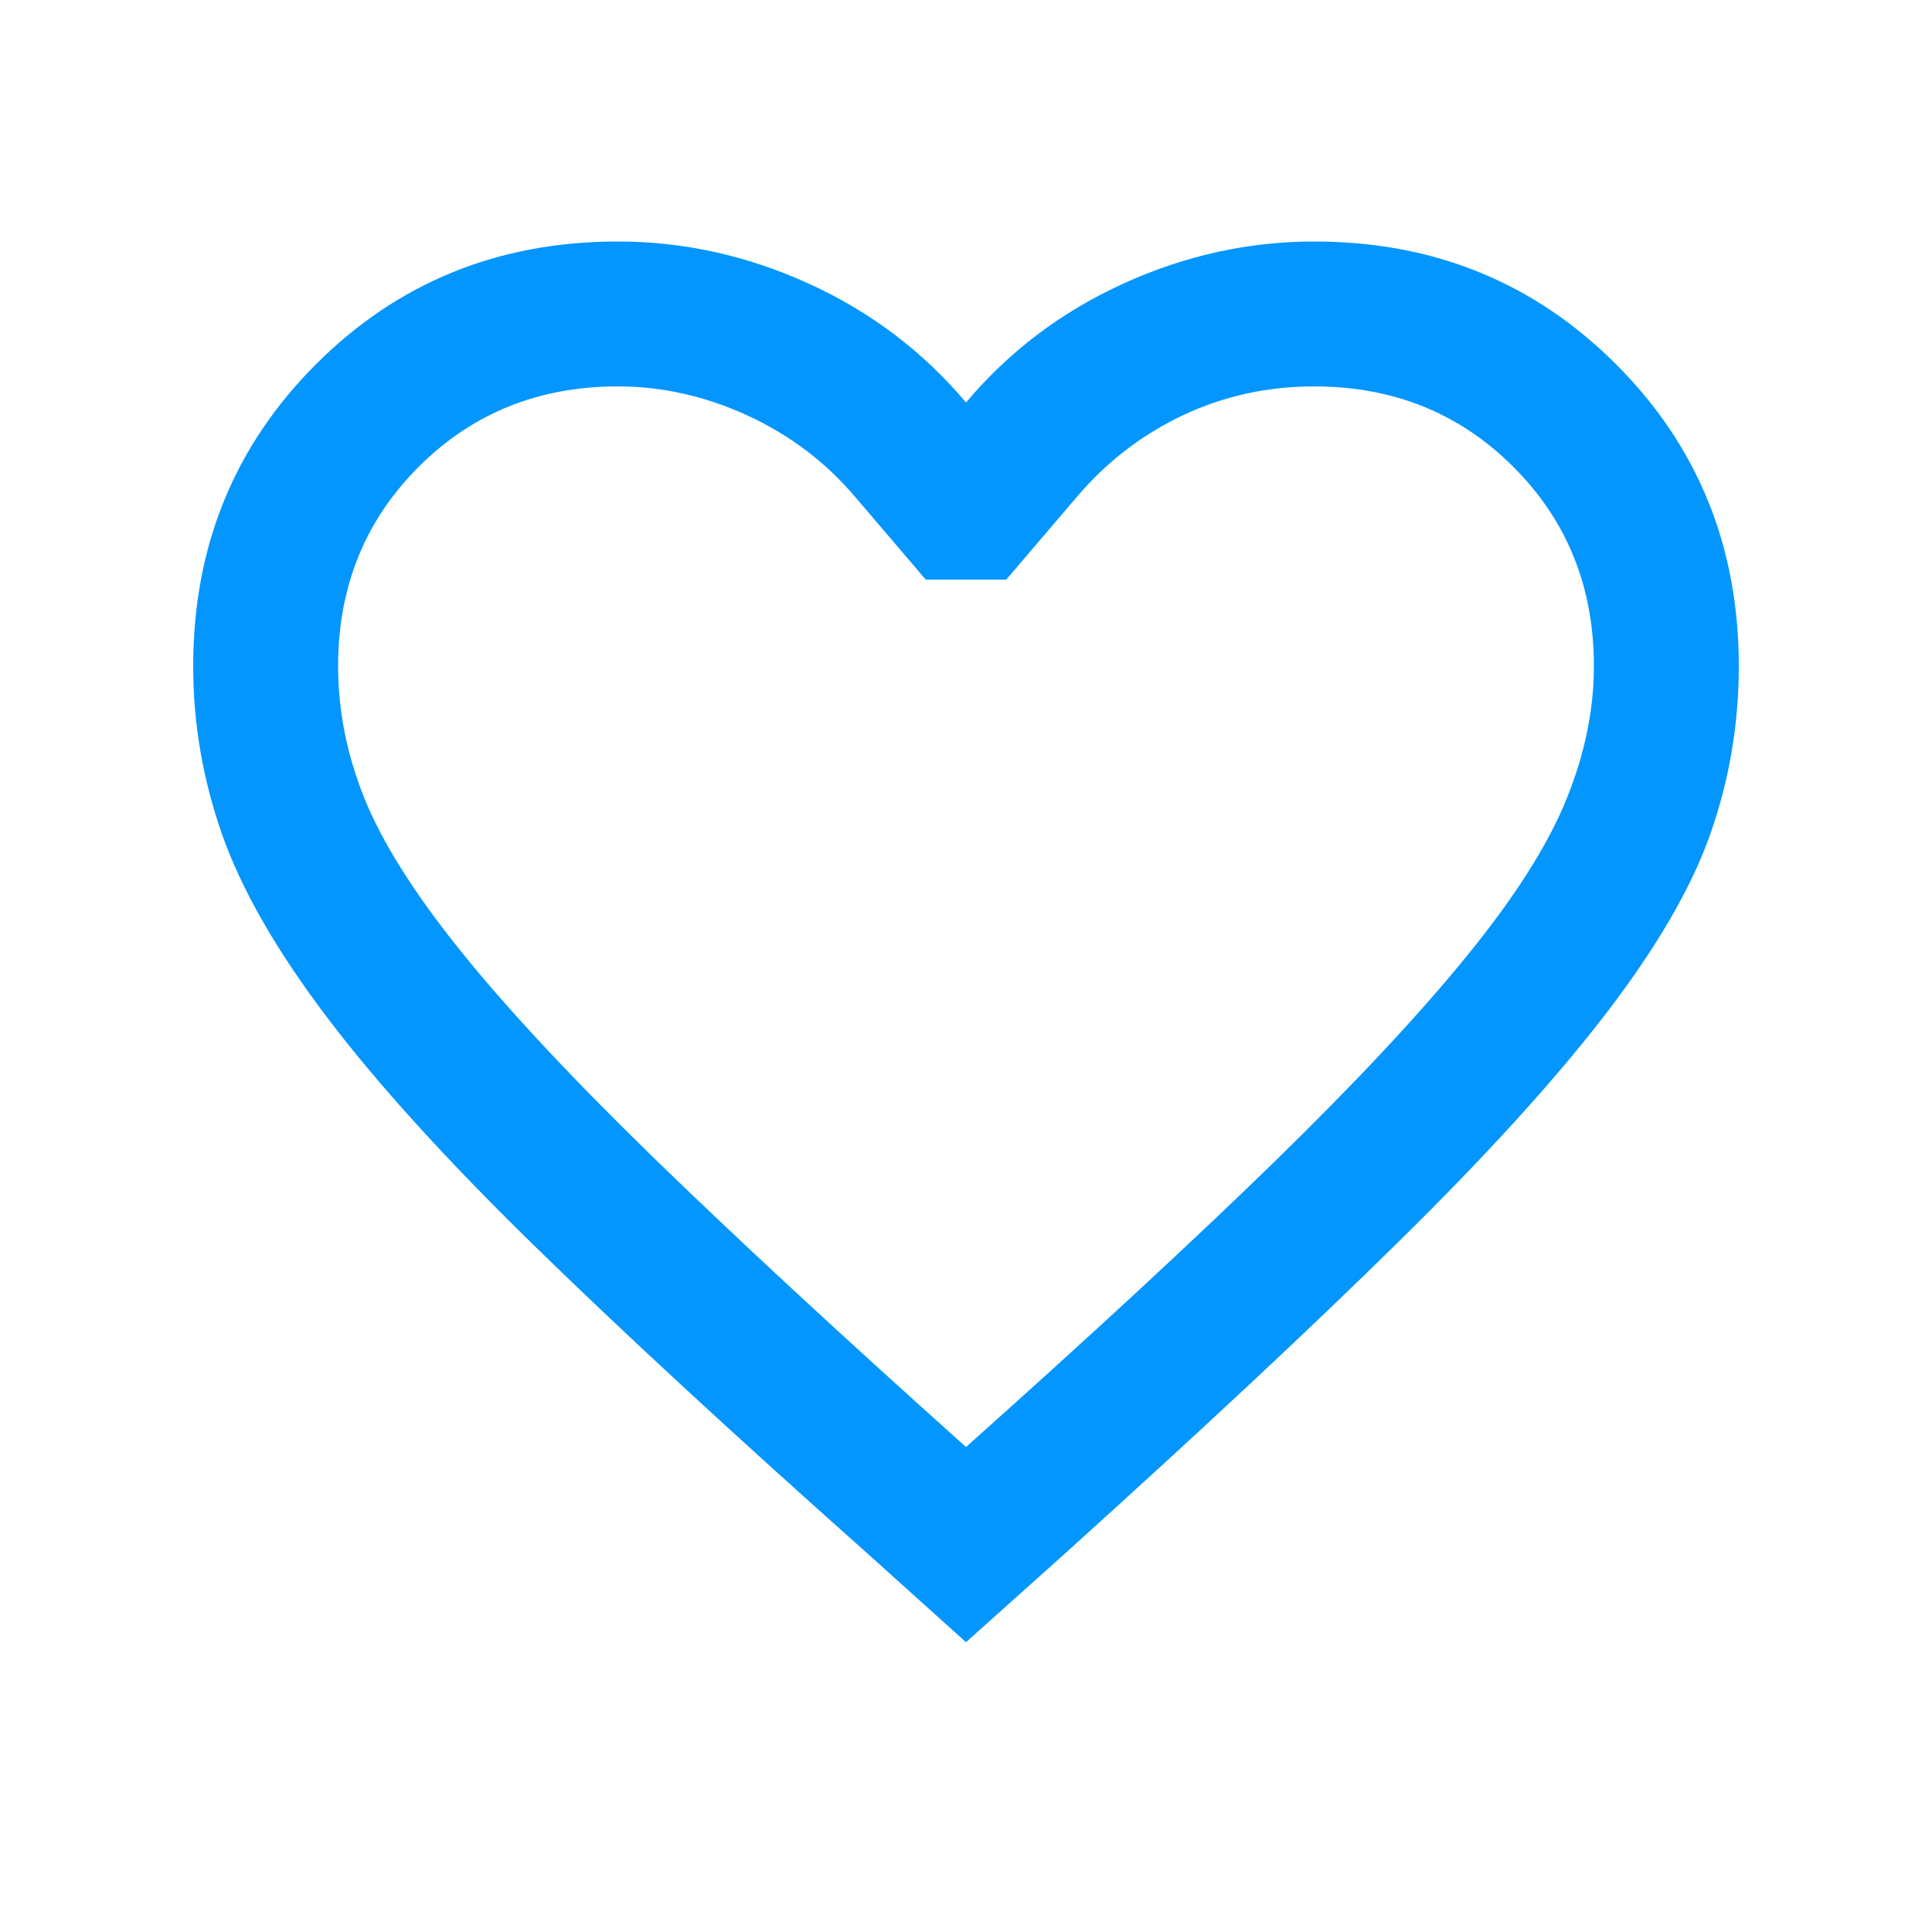
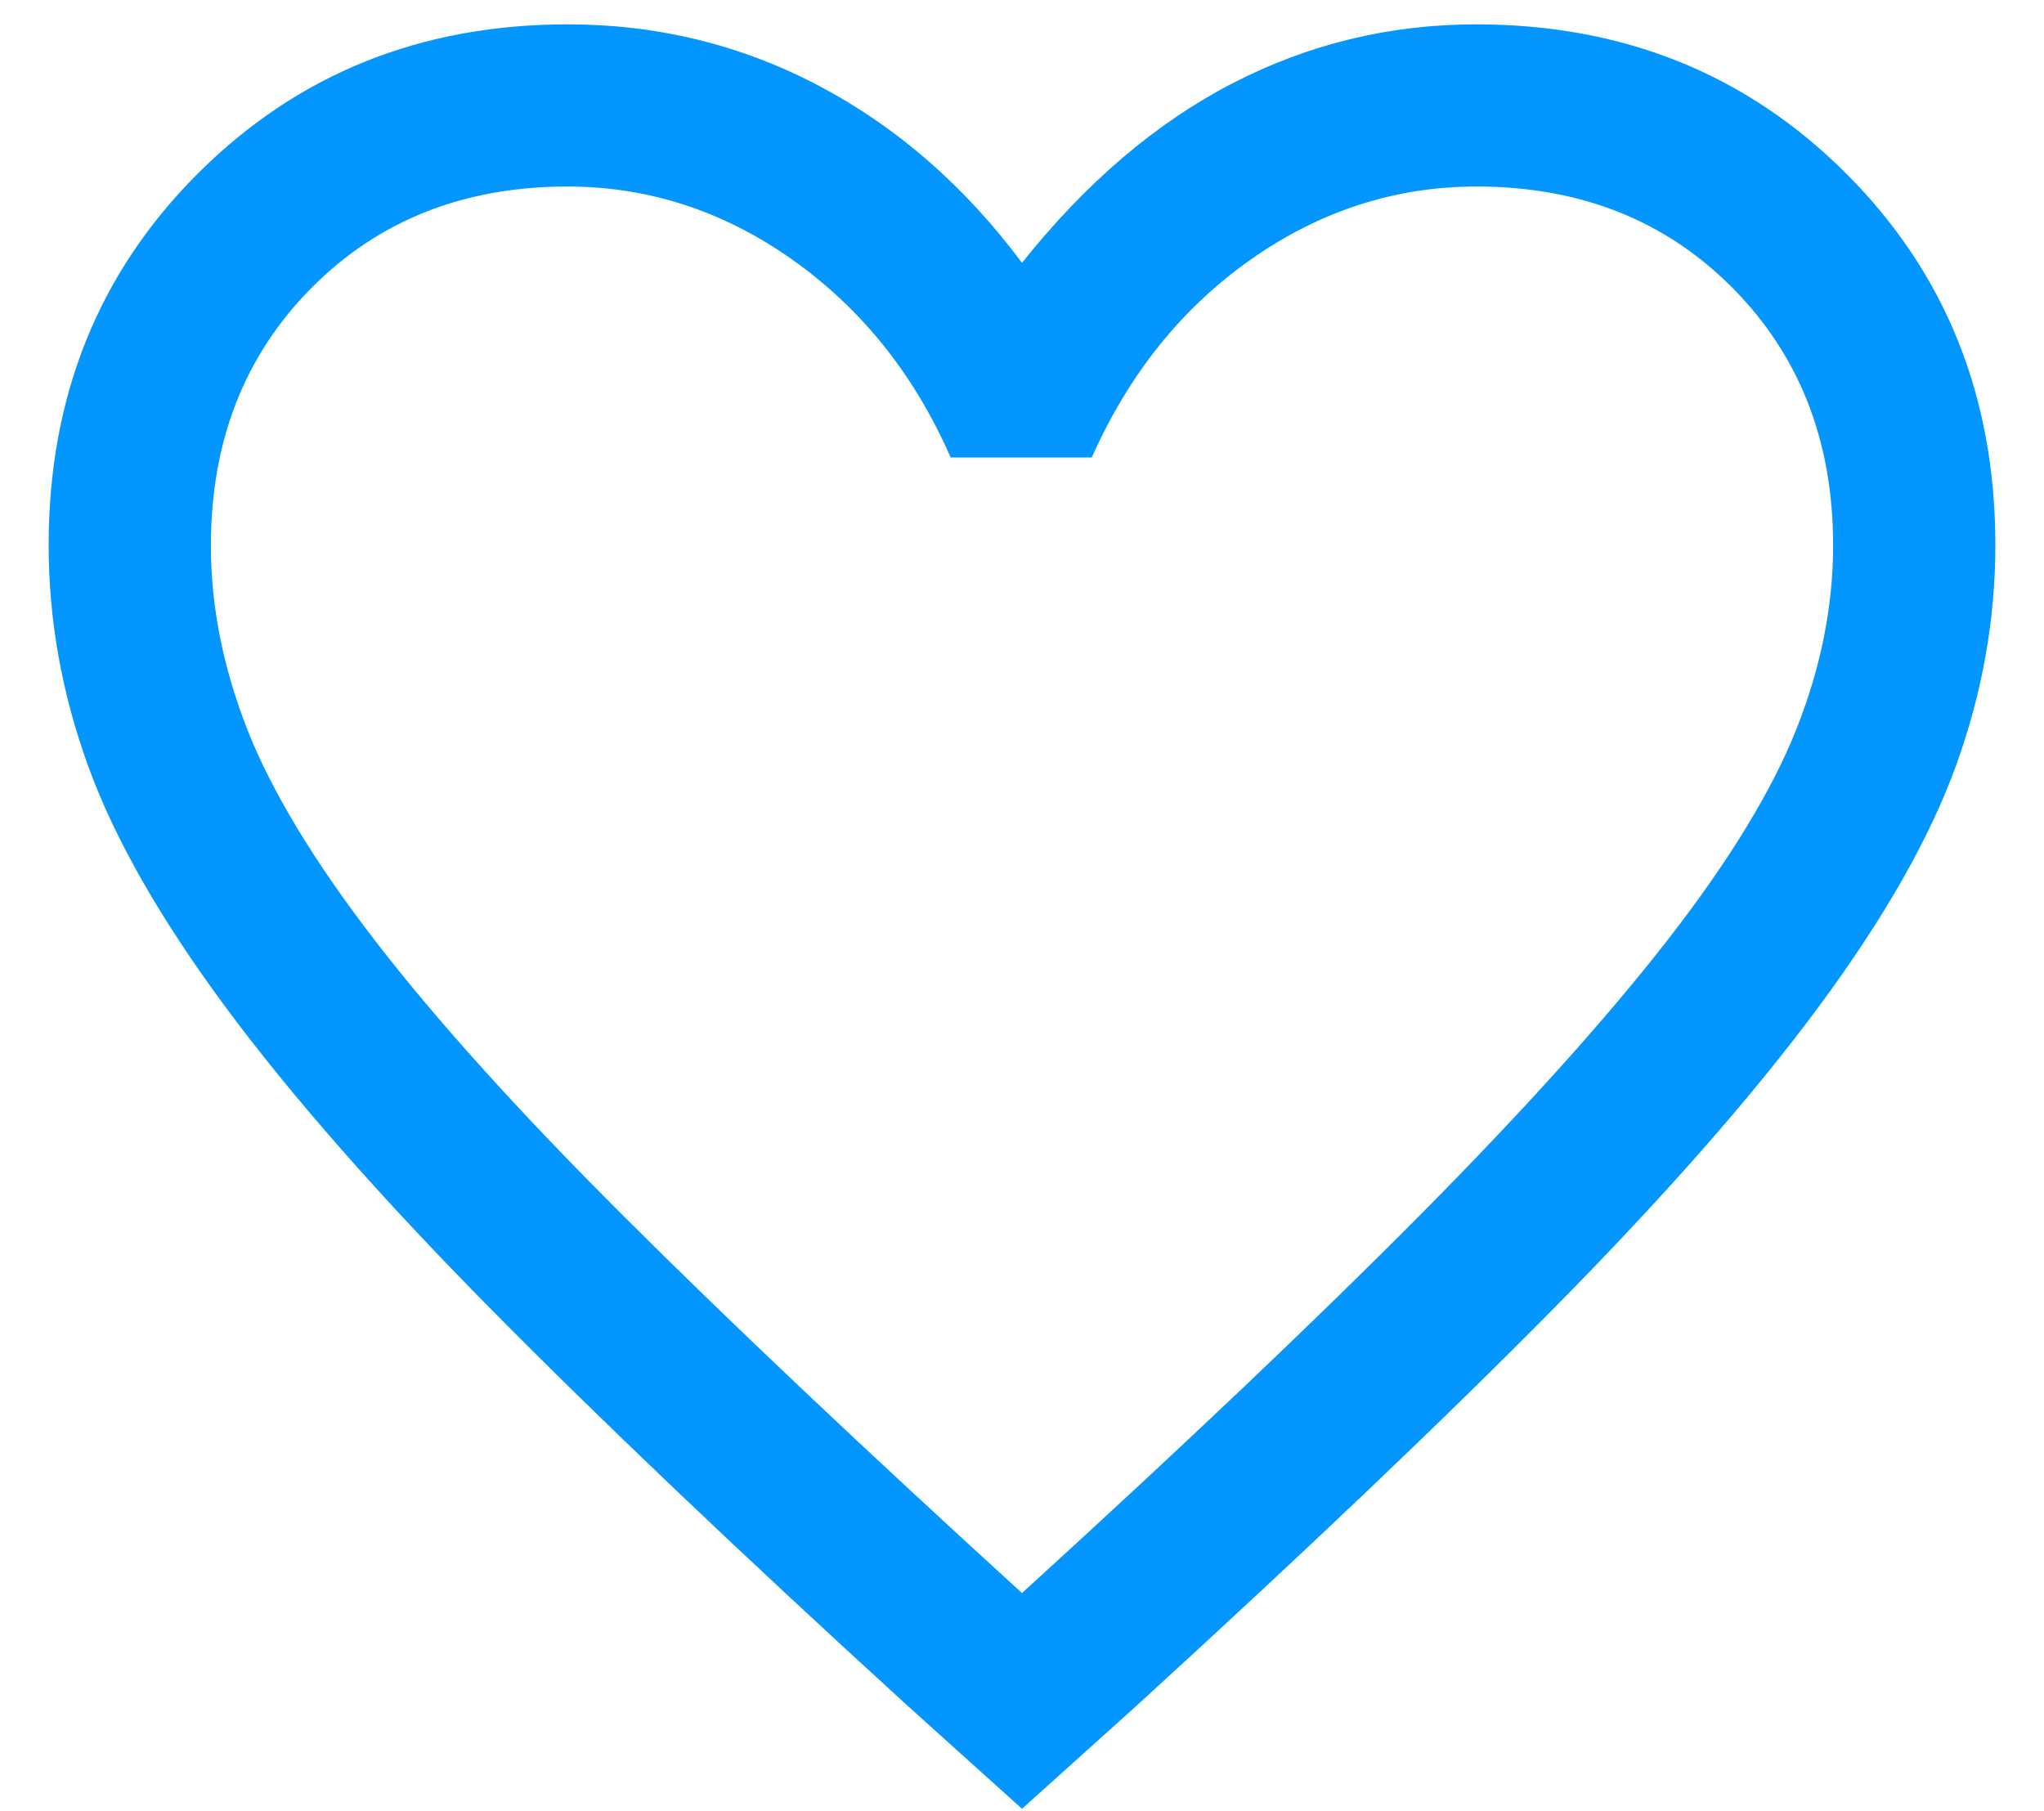
- <svg xmlns="http://www.w3.org/2000/svg" width="24" height="24" viewBox="0 0 24 24" fill="none">
-   <mask id="mask0_807_1365" style="mask-type:alpha" maskUnits="userSpaceOnUse" x="0" y="0" width="24" height="24">
-     <rect width="24" height="24" fill="#D9D9D9" />
-   </mask>
-   <g mask="url(#mask0_807_1365)">
-     <path d="M12 20.4L10.75 19.275C9.083 17.792 7.708 16.521 6.625 15.463C5.542 14.404 4.687 13.463 4.062 12.637C3.437 11.812 3.004 11.058 2.762 10.375C2.521 9.692 2.4 8.992 2.4 8.275C2.4 6.792 2.908 5.542 3.925 4.525C4.942 3.508 6.192 3 7.675 3C8.492 3 9.283 3.175 10.05 3.525C10.817 3.875 11.467 4.367 12 5C12.533 4.367 13.183 3.875 13.95 3.525C14.717 3.175 15.508 3 16.325 3C17.808 3 19.058 3.508 20.075 4.525C21.092 5.542 21.6 6.792 21.6 8.275C21.6 8.992 21.483 9.683 21.25 10.35C21.017 11.017 20.587 11.758 19.962 12.575C19.337 13.392 18.479 14.338 17.387 15.412C16.296 16.488 14.9 17.792 13.2 19.325L12 20.4ZM12 17.975C13.55 16.592 14.825 15.412 15.825 14.438C16.825 13.463 17.621 12.613 18.212 11.887C18.804 11.162 19.217 10.517 19.45 9.95C19.683 9.383 19.8 8.825 19.8 8.275C19.8 7.292 19.467 6.467 18.8 5.8C18.133 5.133 17.308 4.8 16.325 4.8C15.742 4.8 15.196 4.921 14.687 5.162C14.179 5.404 13.742 5.742 13.375 6.175L12.5 7.2H11.5L10.625 6.175C10.258 5.742 9.812 5.404 9.287 5.162C8.762 4.921 8.225 4.8 7.675 4.8C6.692 4.8 5.867 5.133 5.2 5.8C4.533 6.467 4.2 7.292 4.2 8.275C4.2 8.825 4.308 9.371 4.525 9.912C4.742 10.454 5.137 11.083 5.712 11.8C6.287 12.517 7.079 13.367 8.087 14.35C9.096 15.333 10.4 16.542 12 17.975Z" fill="#0496FF" />
-   </g>
+ <svg xmlns="http://www.w3.org/2000/svg" width="35" height="31" viewBox="0 0 35 31" fill="none">
+   <path d="M17.5 30.972L15.556 29.222C12.662 26.581 10.269 24.303 8.378 22.387C6.487 20.471 4.982 18.757 3.861 17.243C2.741 15.729 1.956 14.352 1.507 13.111C1.058 11.87 0.833 10.611 0.833 9.333C0.833 6.793 1.685 4.672 3.389 2.97C5.093 1.268 7.204 0.417 9.722 0.417C11.259 0.417 12.695 0.768 14.028 1.472C15.361 2.176 16.519 3.185 17.5 4.5C18.593 3.129 19.792 2.106 21.097 1.43C22.403 0.754 23.797 0.417 25.278 0.417C27.797 0.417 29.908 1.268 31.611 2.97C33.315 4.672 34.167 6.793 34.167 9.333C34.167 10.611 33.942 11.87 33.493 13.111C33.044 14.352 32.259 15.729 31.139 17.243C30.019 18.757 28.513 20.471 26.622 22.387C24.731 24.303 22.338 26.581 19.445 29.222L17.5 30.972ZM17.5 27.278C20.264 24.759 22.538 22.599 24.323 20.799C26.108 18.998 27.523 17.424 28.57 16.076C29.616 14.729 30.347 13.529 30.764 12.475C31.181 11.422 31.389 10.376 31.389 9.337C31.389 7.557 30.815 6.088 29.667 4.93C28.519 3.773 27.058 3.194 25.284 3.194C23.895 3.194 22.609 3.609 21.427 4.437C20.244 5.266 19.334 6.398 18.695 7.833H16.278C15.658 6.417 14.756 5.289 13.574 4.451C12.391 3.613 11.105 3.194 9.716 3.194C7.943 3.194 6.482 3.773 5.333 4.93C4.185 6.088 3.611 7.558 3.611 9.342C3.611 10.382 3.82 11.433 4.236 12.493C4.653 13.553 5.384 14.761 6.431 16.118C7.477 17.474 8.898 19.049 10.695 20.84C12.491 22.632 14.759 24.778 17.5 27.278Z" fill="#0496FF" />
</svg>
